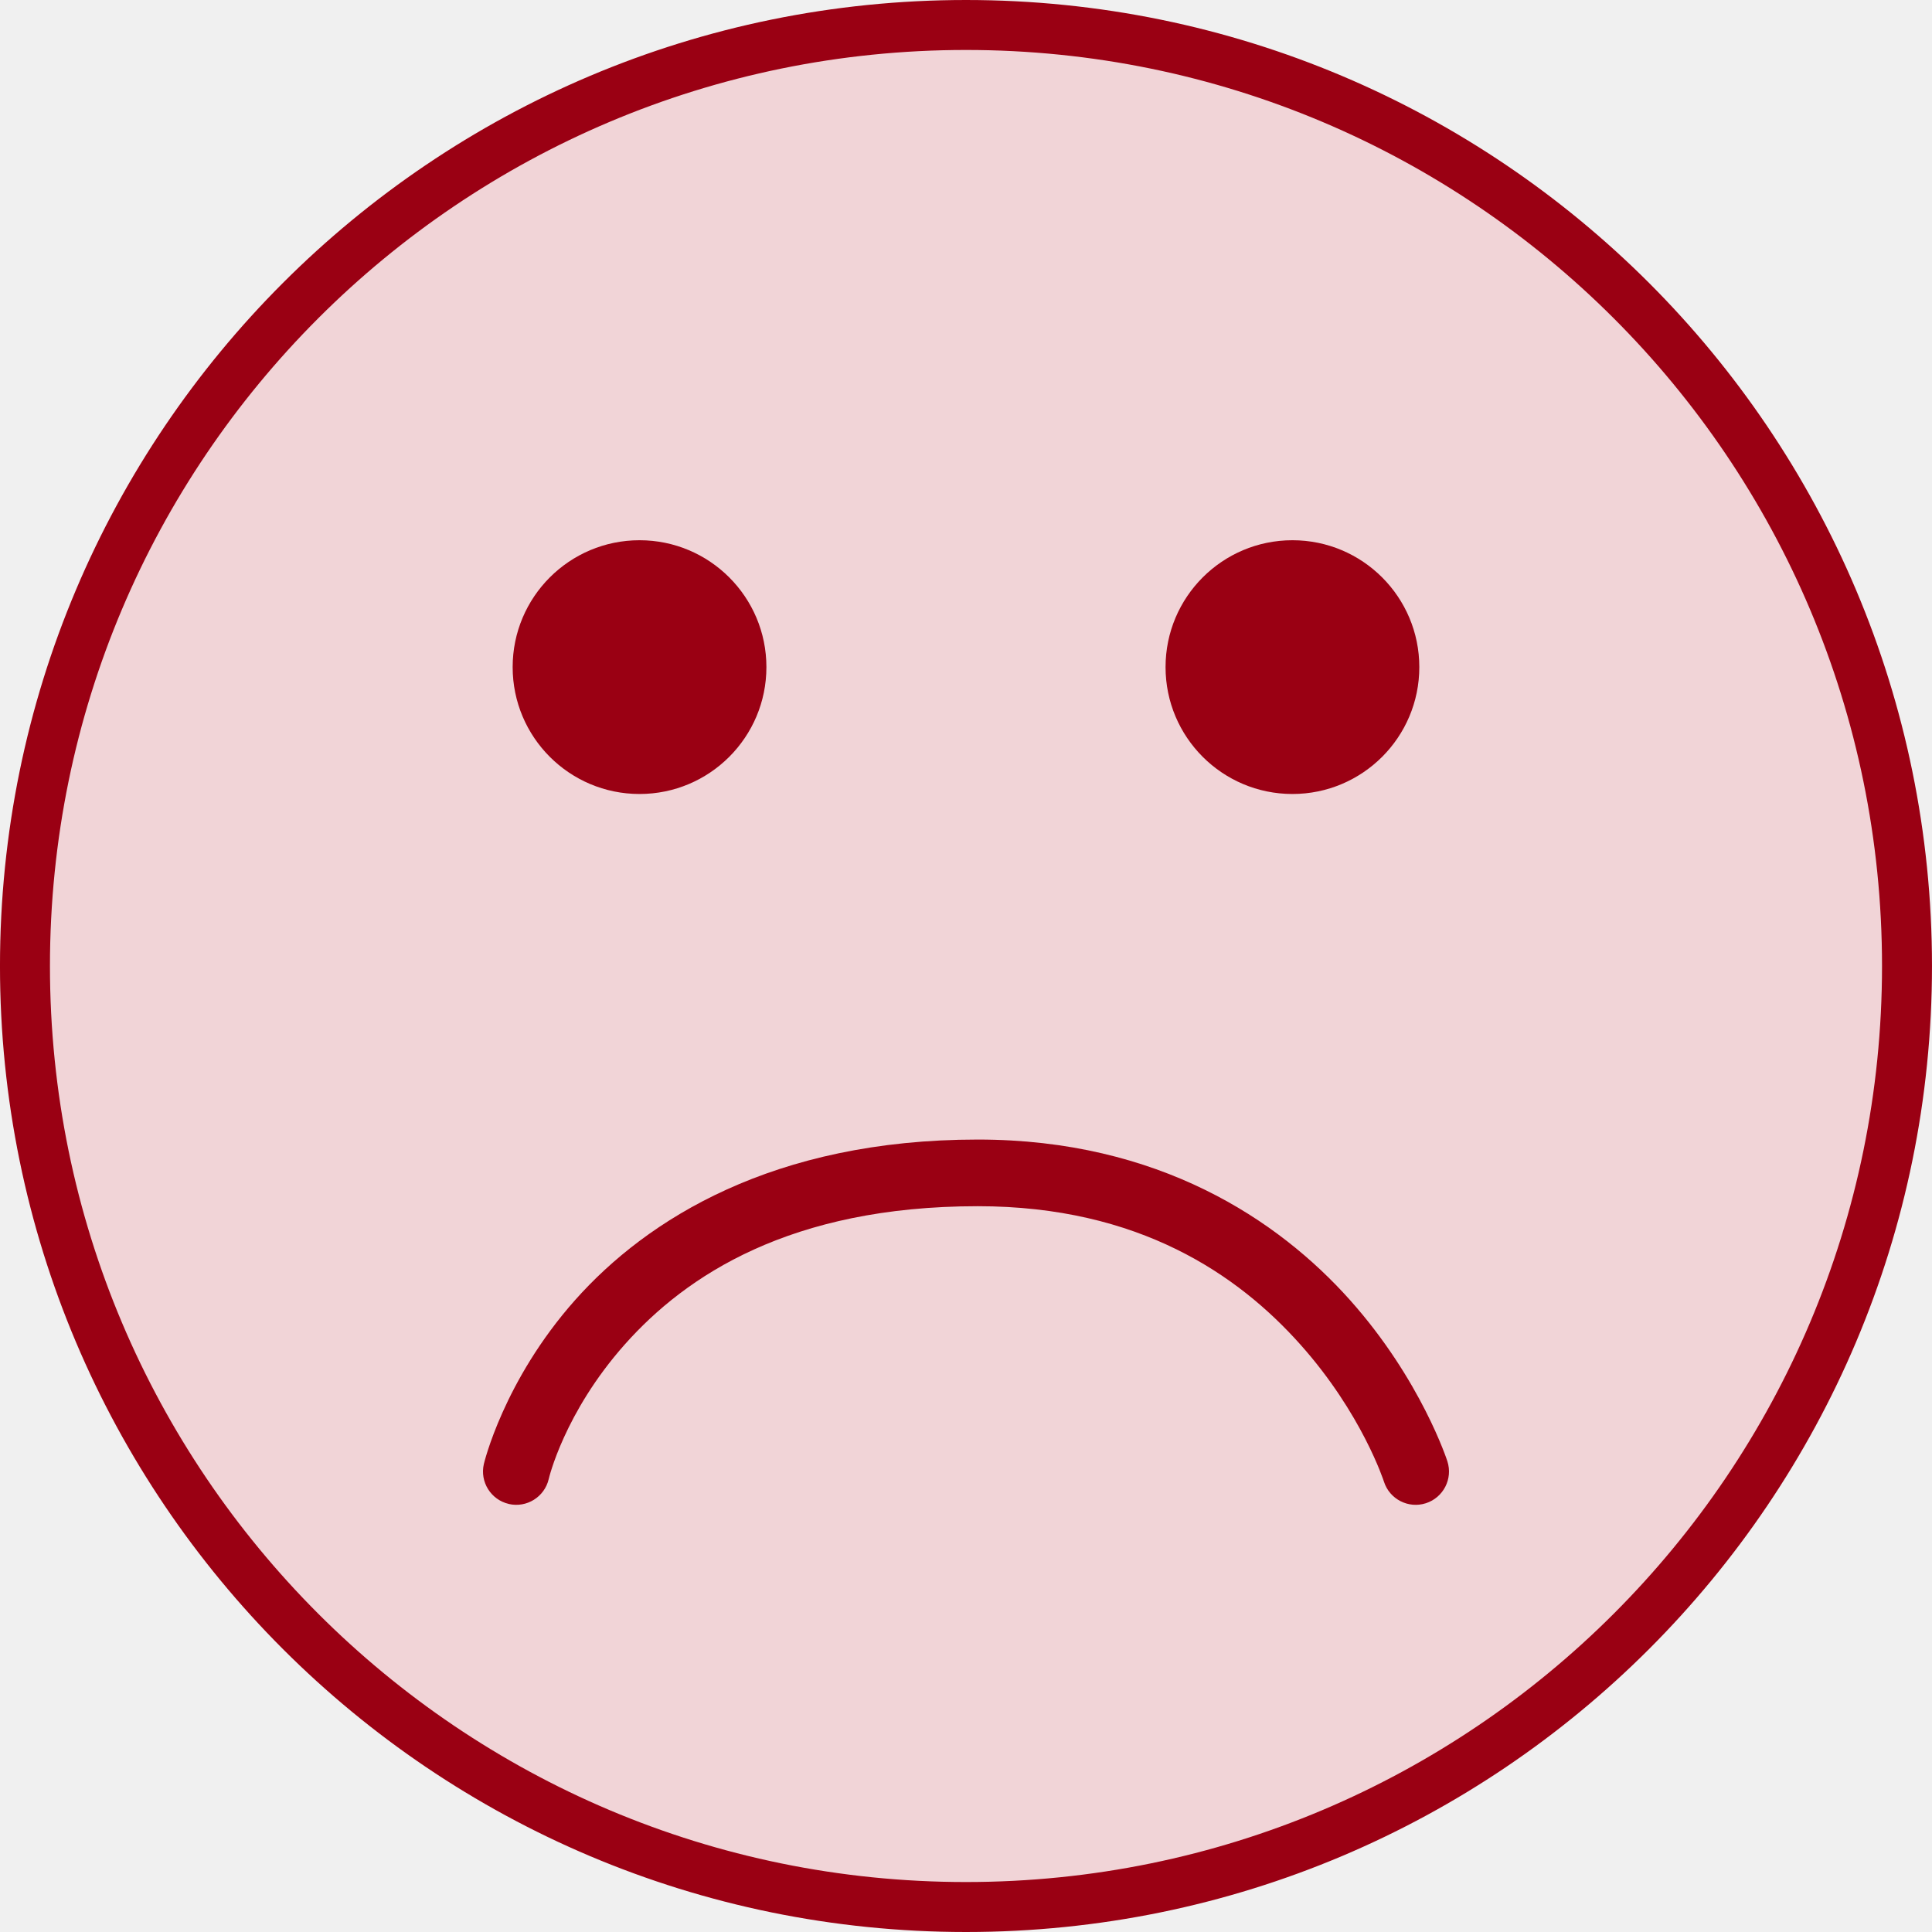
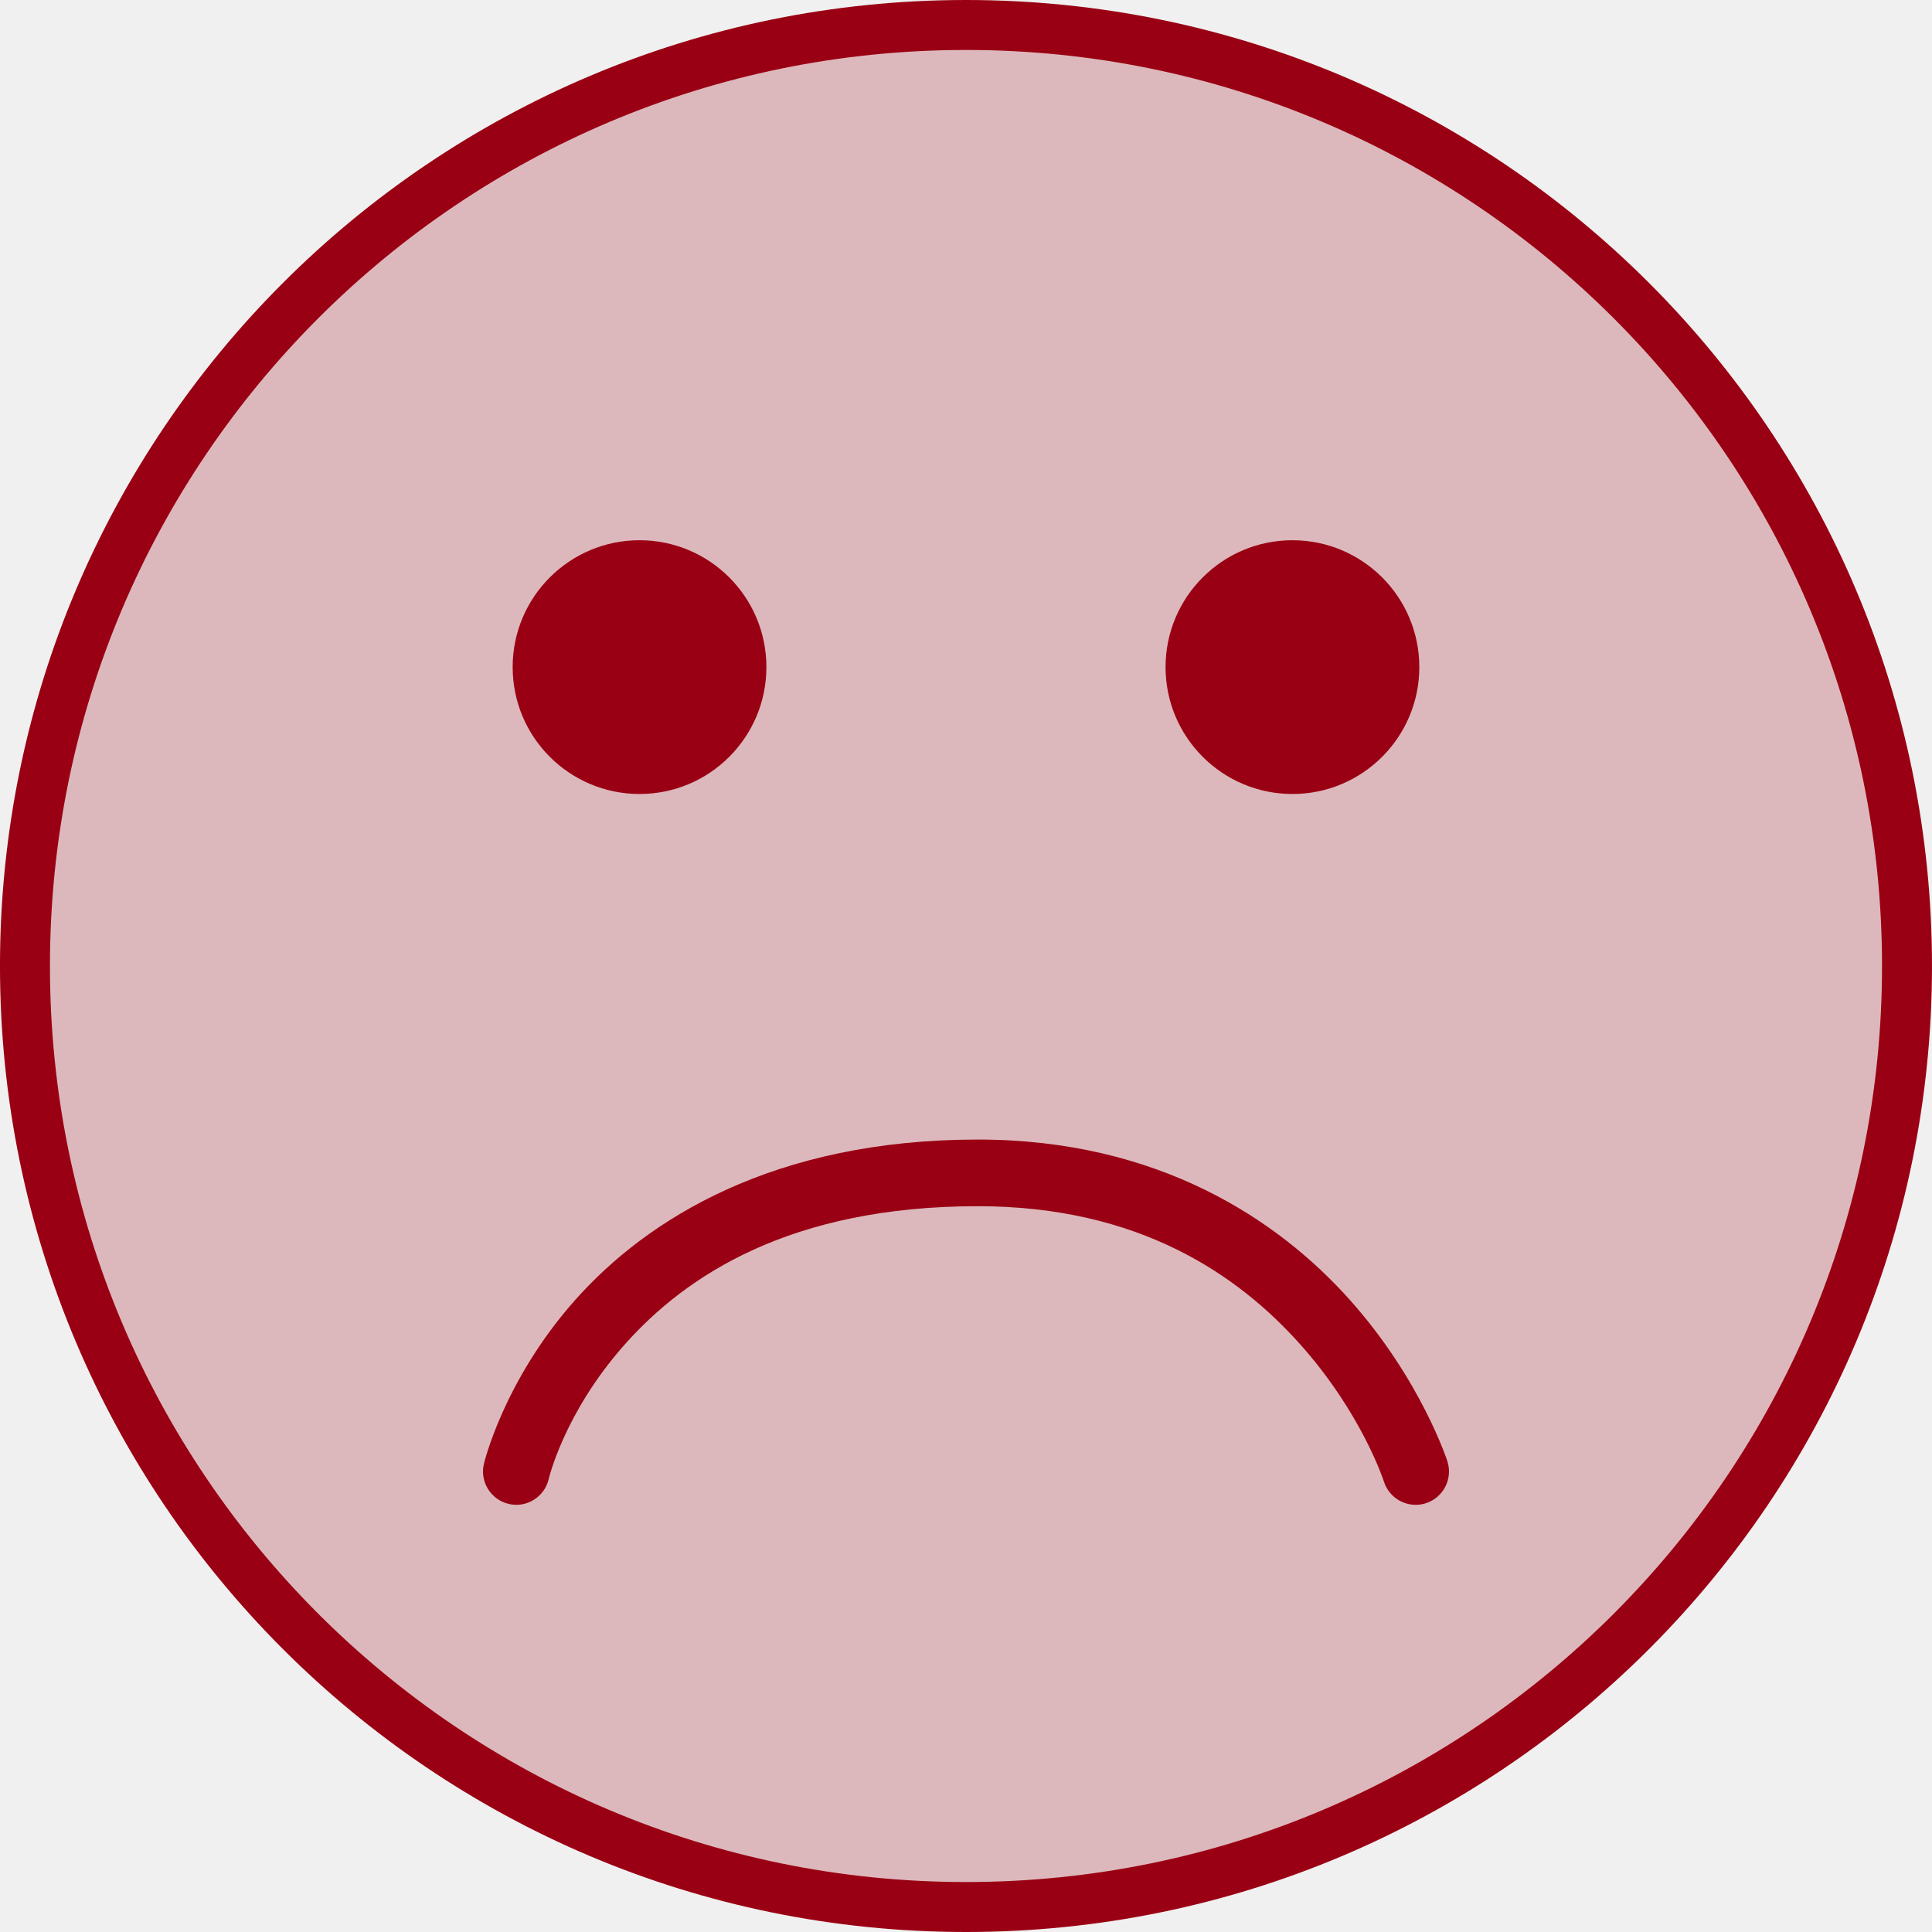
<svg xmlns="http://www.w3.org/2000/svg" version="1.1" width="58" height="58" viewBox="0,0,58,58" id="svg5">
  <defs id="defs5" />
  <g transform="translate(-213.9774,-147.3)" id="g5">
    <g data-paper-data="{&quot;isPaintingLayer&quot;:true}" fill-rule="nonzero" stroke="#777777" stroke-width="1.5" stroke-linejoin="miter" stroke-miterlimit="10" stroke-dasharray="" stroke-dashoffset="0" style="mix-blend-mode: normal" id="g4">
-       <path d="m 214.727,176.3 c 0,-15.602 12.648,-28.25 28.25,-28.25 15.602,0 28.25,12.648 28.25,28.25 0,15.602 -12.648,28.25 -28.25,28.25 -15.602,0 -28.25,-12.648 -28.25,-28.25 z" fill="#ffffff" stroke-linecap="butt" id="path1" style="fill:#fb001d;fill-opacity:0.119;stroke:#9a0013;stroke-opacity:1" />
+       <path d="m 214.727,176.3 c 0,-15.602 12.648,-28.25 28.25,-28.25 15.602,0 28.25,12.648 28.25,28.25 0,15.602 -12.648,28.25 -28.25,28.25 -15.602,0 -28.25,-12.648 -28.25,-28.25 z" fill="#ffffff" stroke-linecap="butt" id="path1" style="fill:#9c0012;fill-opacity:0.233;stroke:#9a0013;stroke-opacity:1" />
    </g>
    <g id="g2" transform="translate(-0.5648111,-0.5998425)" style="fill:#9a0013;fill-opacity:1;stroke:none;stroke-opacity:1">
      <path style="baseline-shift:baseline;display:inline;overflow:visible;opacity:1;vector-effect:none;fill:#9a0013;fill-opacity:1;stroke-linecap:round;enable-background:accumulate;stop-color:#000000;stop-opacity:1" d="m 229.816,193.049 c -0.538,-0.125 -0.872,-0.662 -0.748,-1.199 0,0 0.585,-2.497 2.74,-4.922 2.155,-2.424 5.949,-4.818 12.09,-4.818 5.428,0 9.027,2.416 11.17,4.816 2.143,2.4 2.926,4.844 2.926,4.844 0.169,0.526 -0.121,1.089 -0.646,1.258 -0.526,0.169 -1.089,-0.121 -1.258,-0.646 0,0 -0.653,-2.04 -2.514,-4.123 -1.86,-2.083 -4.832,-4.148 -9.678,-4.148 -5.633,0 -8.766,2.088 -10.596,4.146 -1.83,2.059 -2.287,4.045 -2.287,4.045 -0.125,0.538 -0.662,0.872 -1.199,0.748 z" id="path4" />
      <circle style="fill:#9a0013;fill-opacity:1;stroke:none;stroke-width:1.849;stroke-dasharray:none;stroke-opacity:1" id="path2" cx="19.764" cy="20.627" r="3.809" transform="translate(213.9774,147.3)" />
      <circle style="fill:#9a0013;fill-opacity:1;stroke:none;stroke-width:1.849;stroke-dasharray:none;stroke-opacity:1" id="circle2" cx="253.342" cy="167.927" r="3.809" />
    </g>
  </g>
</svg>
